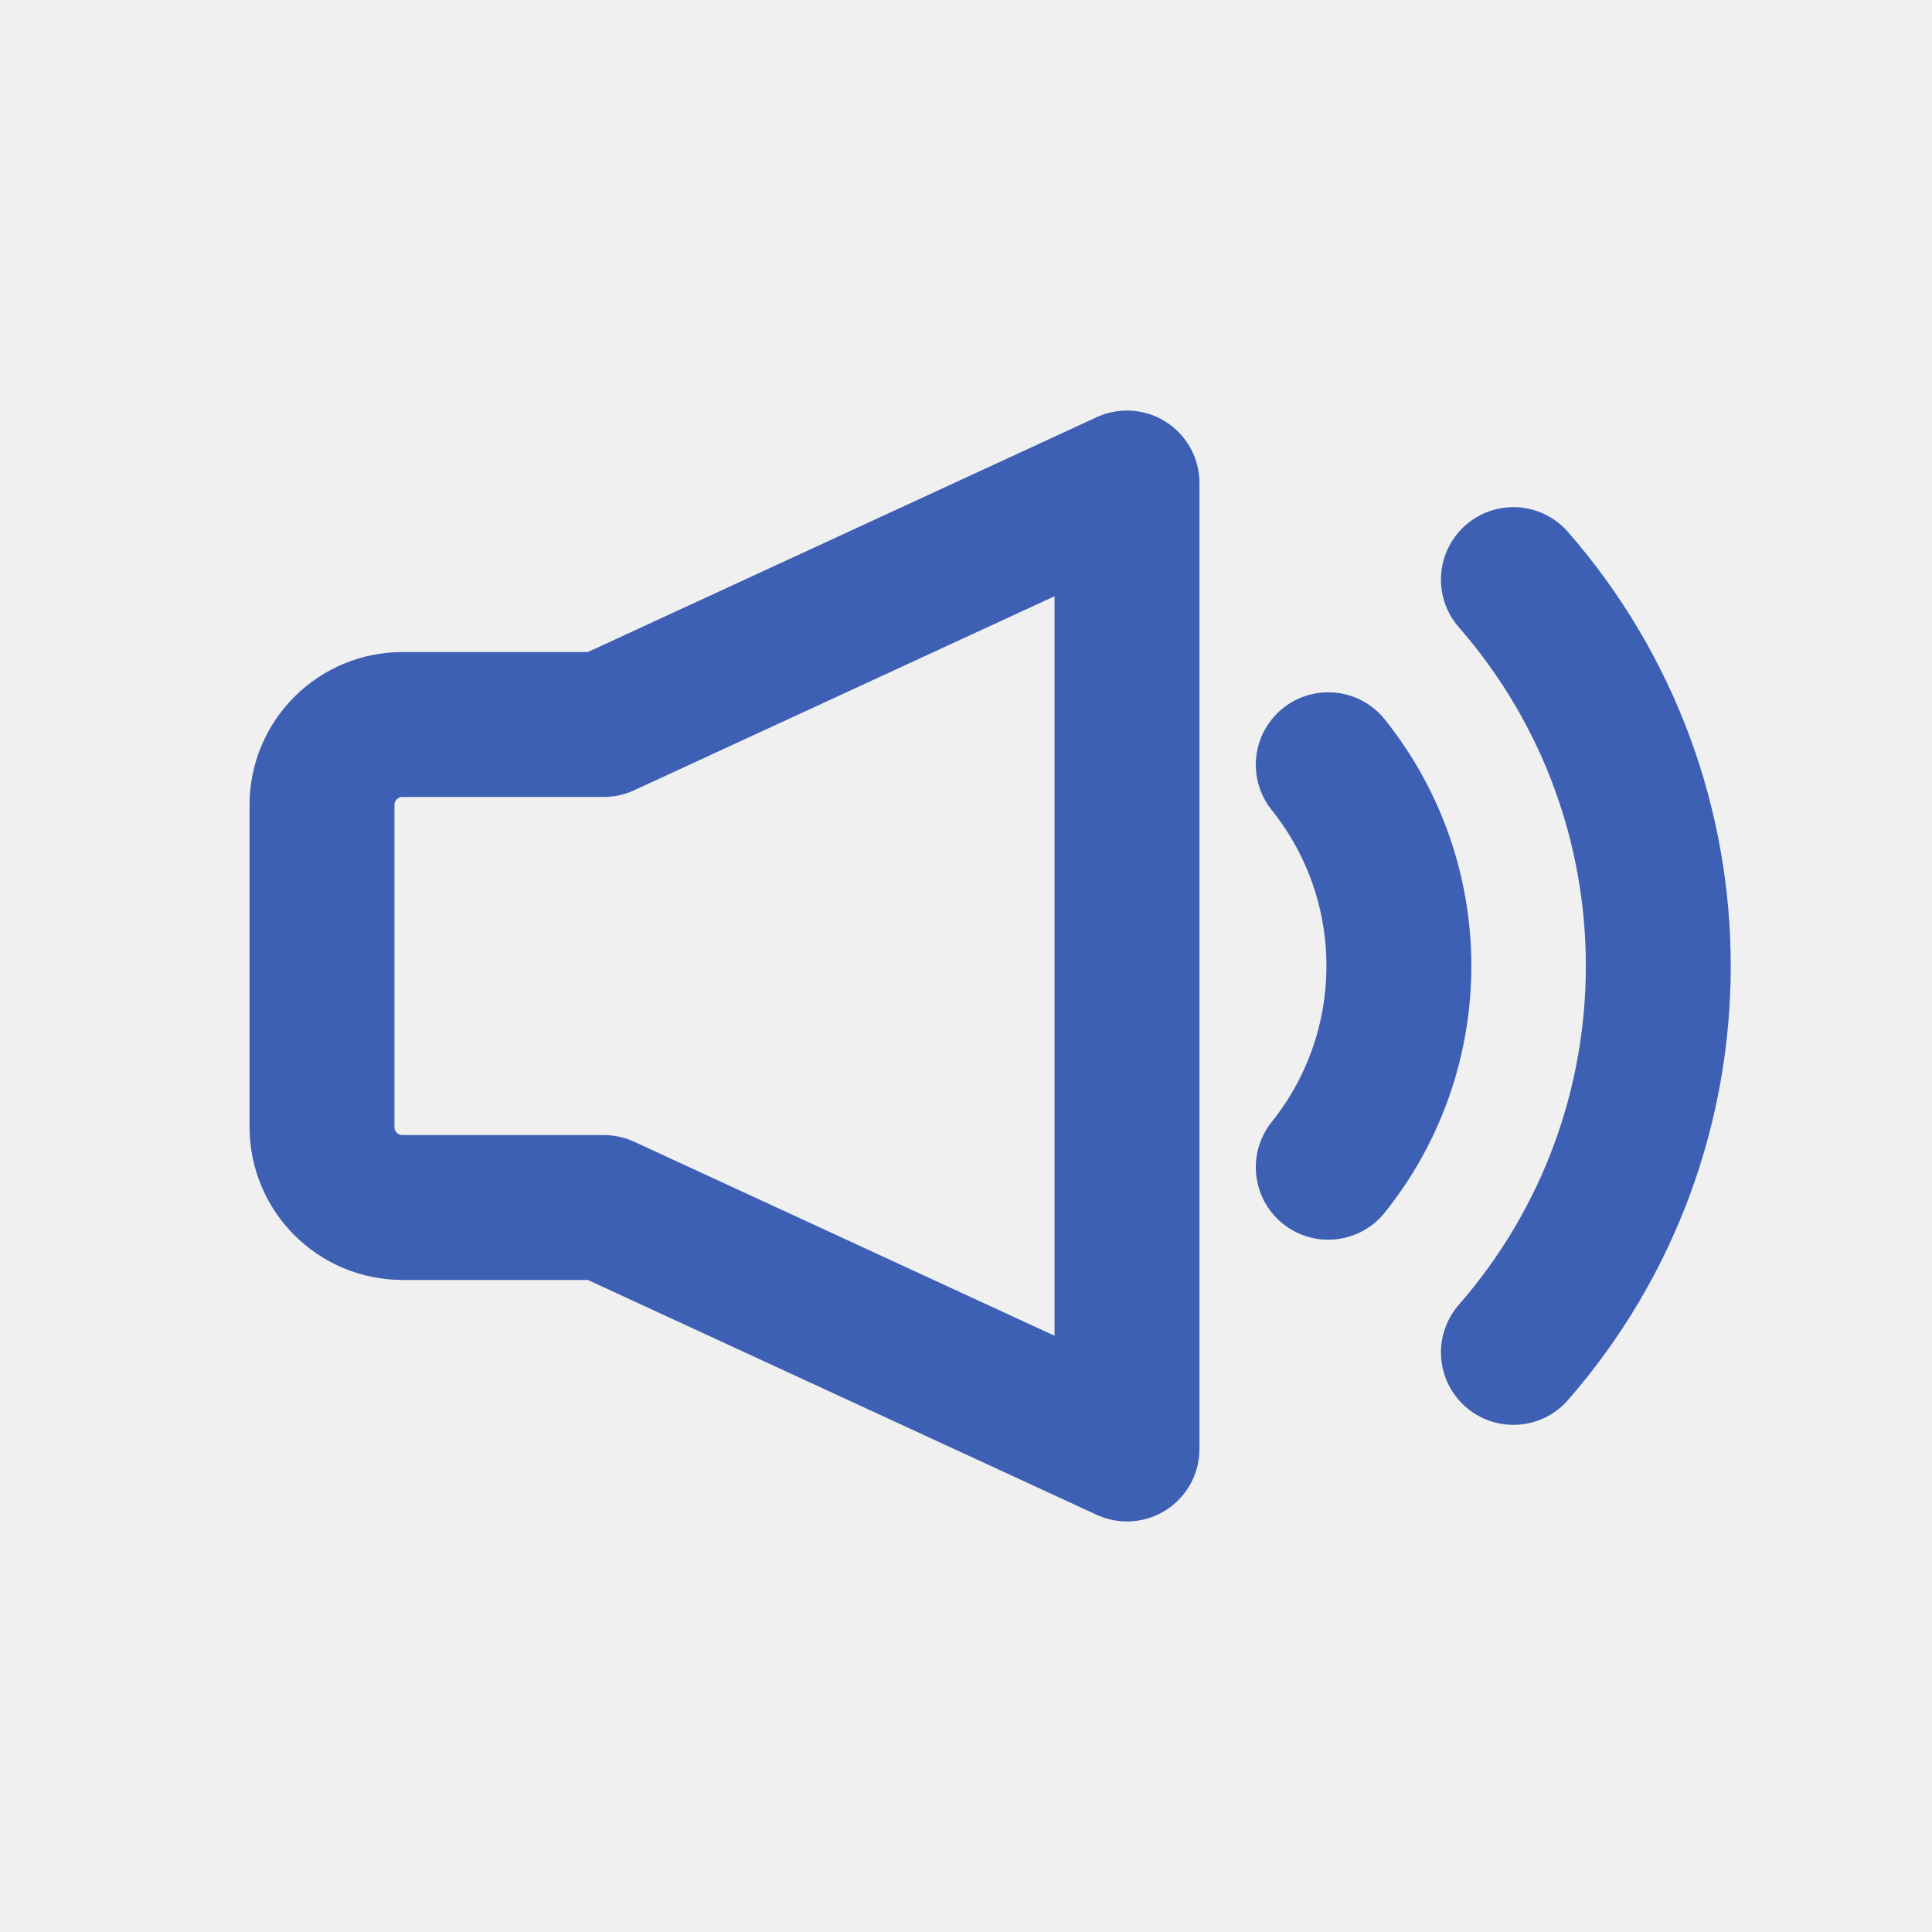
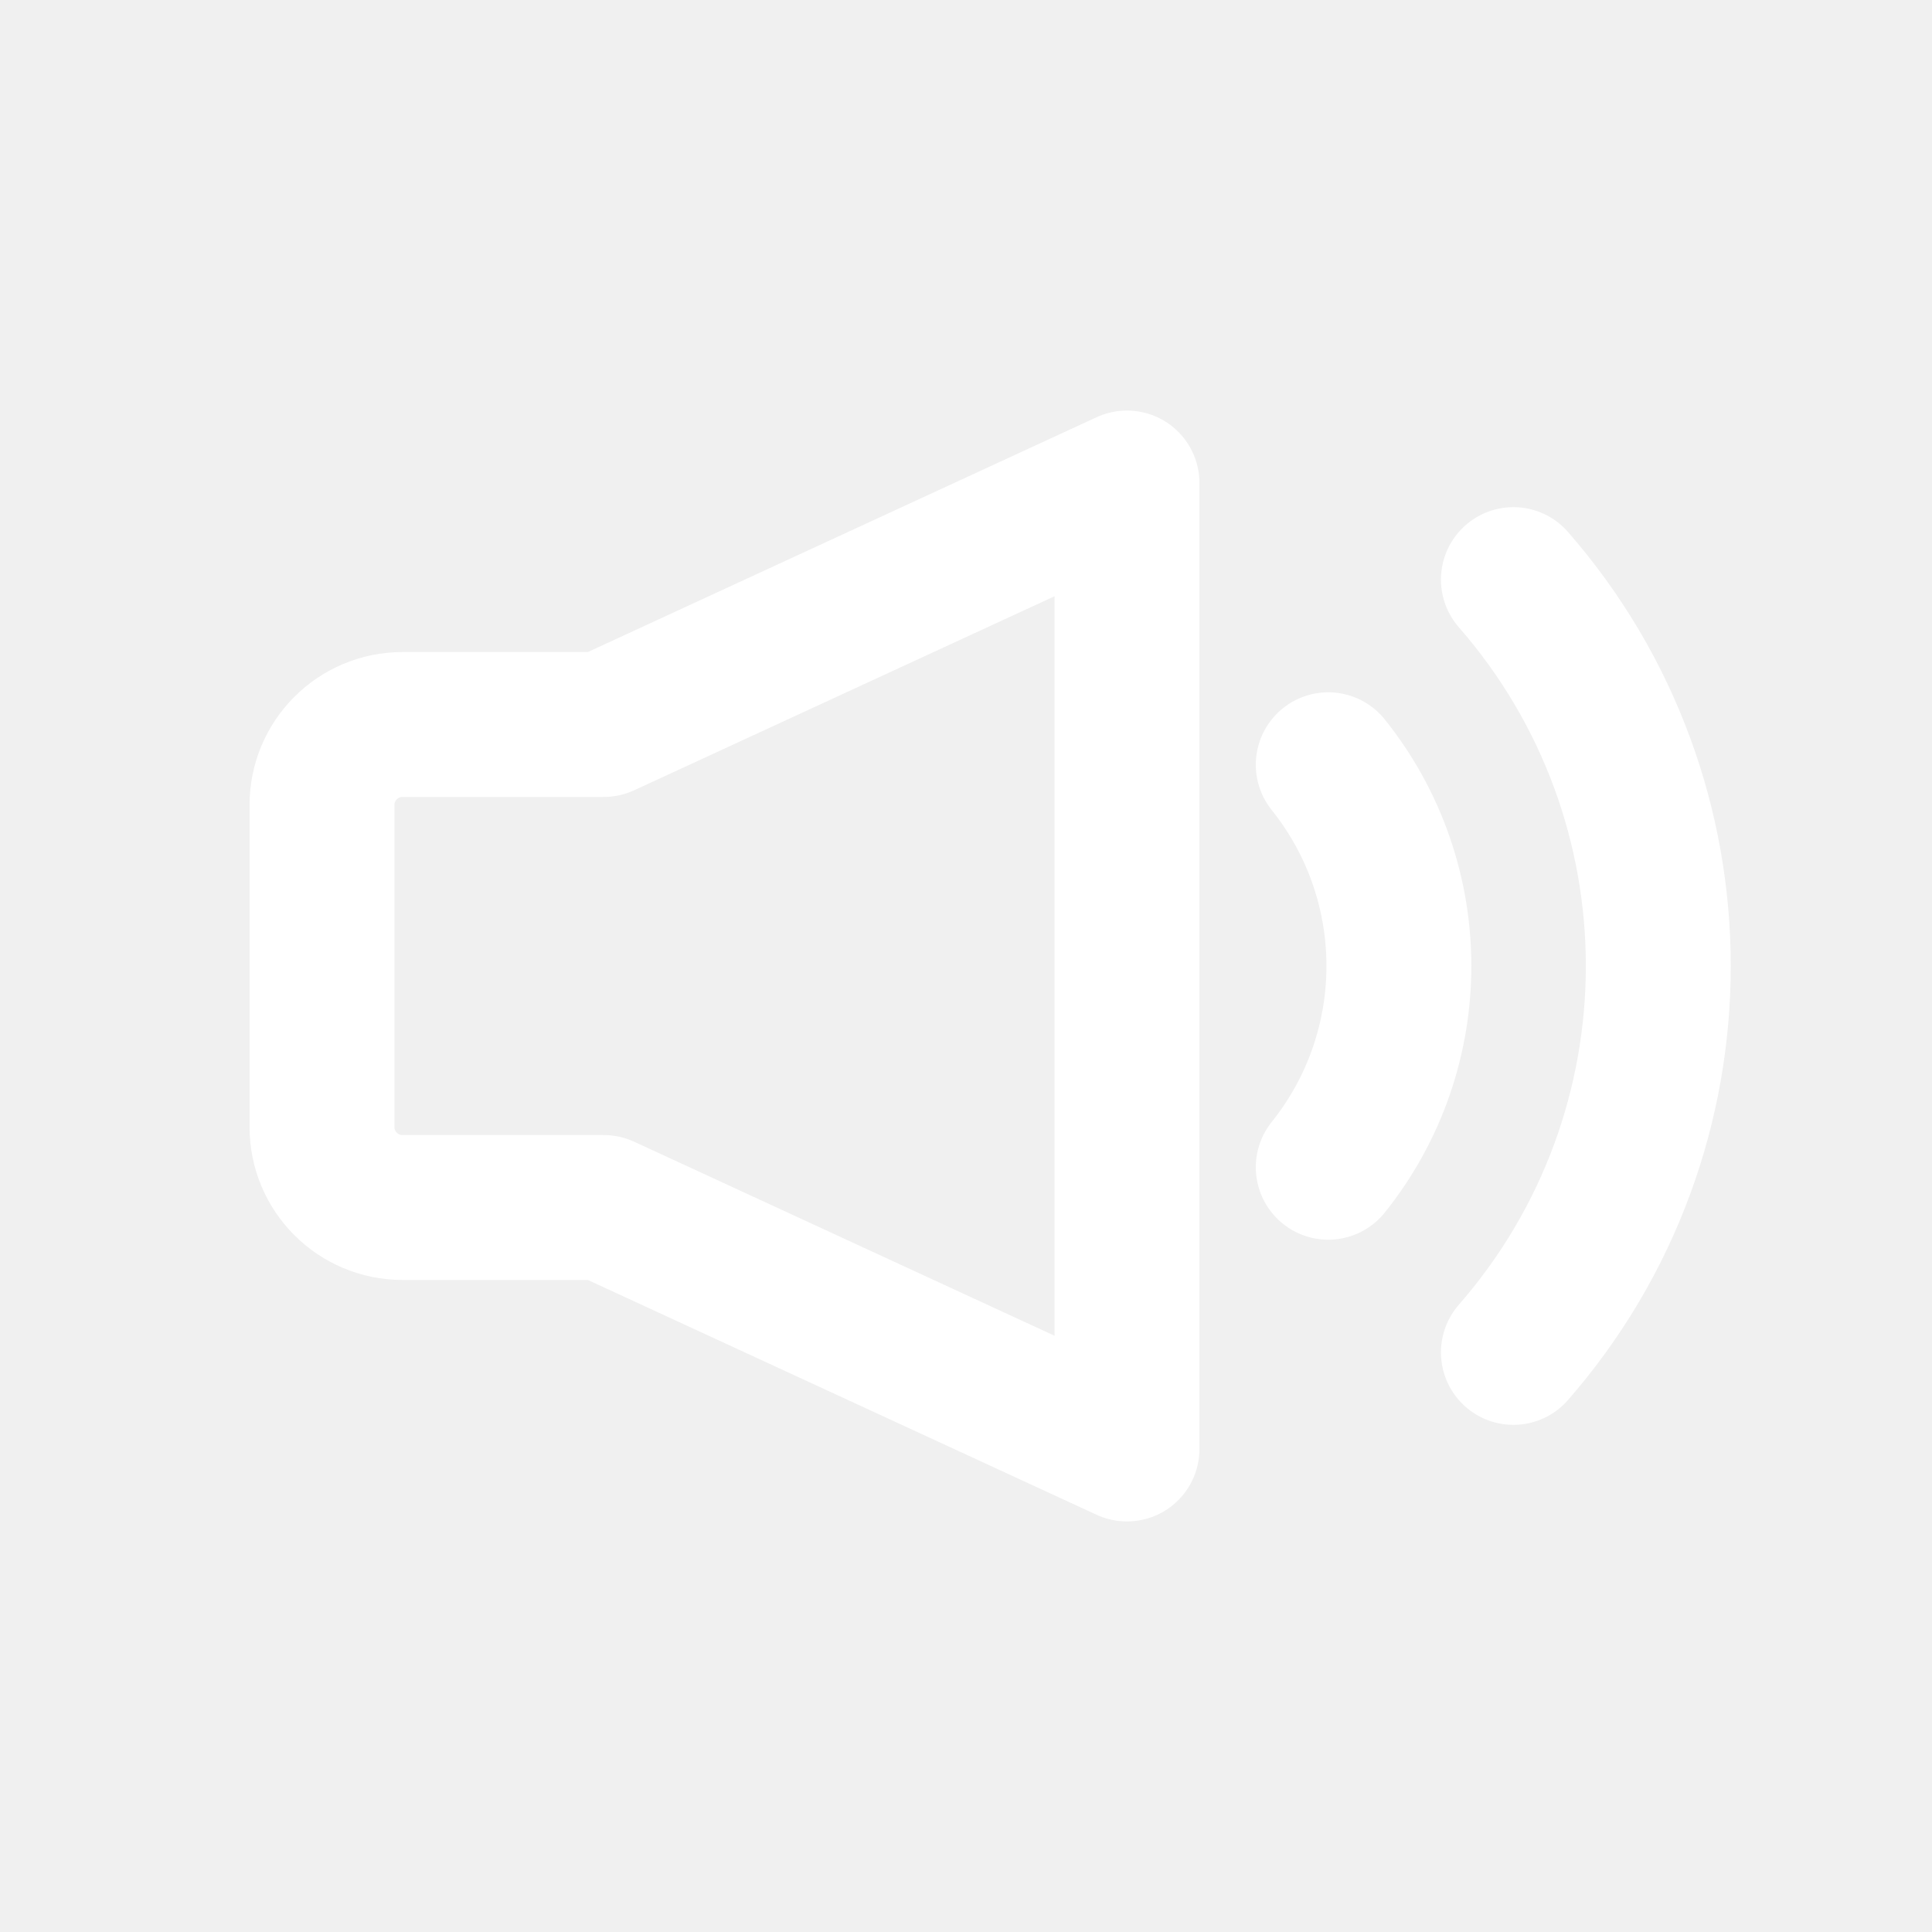
<svg xmlns="http://www.w3.org/2000/svg" viewBox="0 0 24 24" fill="none">
-   <path d="M4 14V10a1 1 0 0 1 1-1h2.5L14 6v12l-6.5-3H5a1 1 0 0 1-1-1Z" stroke="#3D60B4" stroke-width="1.8" stroke-linecap="round" stroke-linejoin="round" />
-   <path d="M16.5 9.5a4 4 0 0 1 0 5M18.8 7.2a7.3 7.3 0 0 1 0 9.6" stroke="#3D60B4" stroke-width="1.8" stroke-linecap="round" />
+   <path d="M4 14V10a1 1 0 0 1 1-1h2.5L14 6v12l-6.5-3H5a1 1 0 0 1-1-1Z" stroke="#FFFFFF" stroke-width="1.8" stroke-linecap="round" stroke-linejoin="round" />
+   <path d="M16.5 9.5a4 4 0 0 1 0 5M18.8 7.2a7.3 7.3 0 0 1 0 9.6" stroke="#FFFFFF" stroke-width="1.8" stroke-linecap="round" />
</svg>
